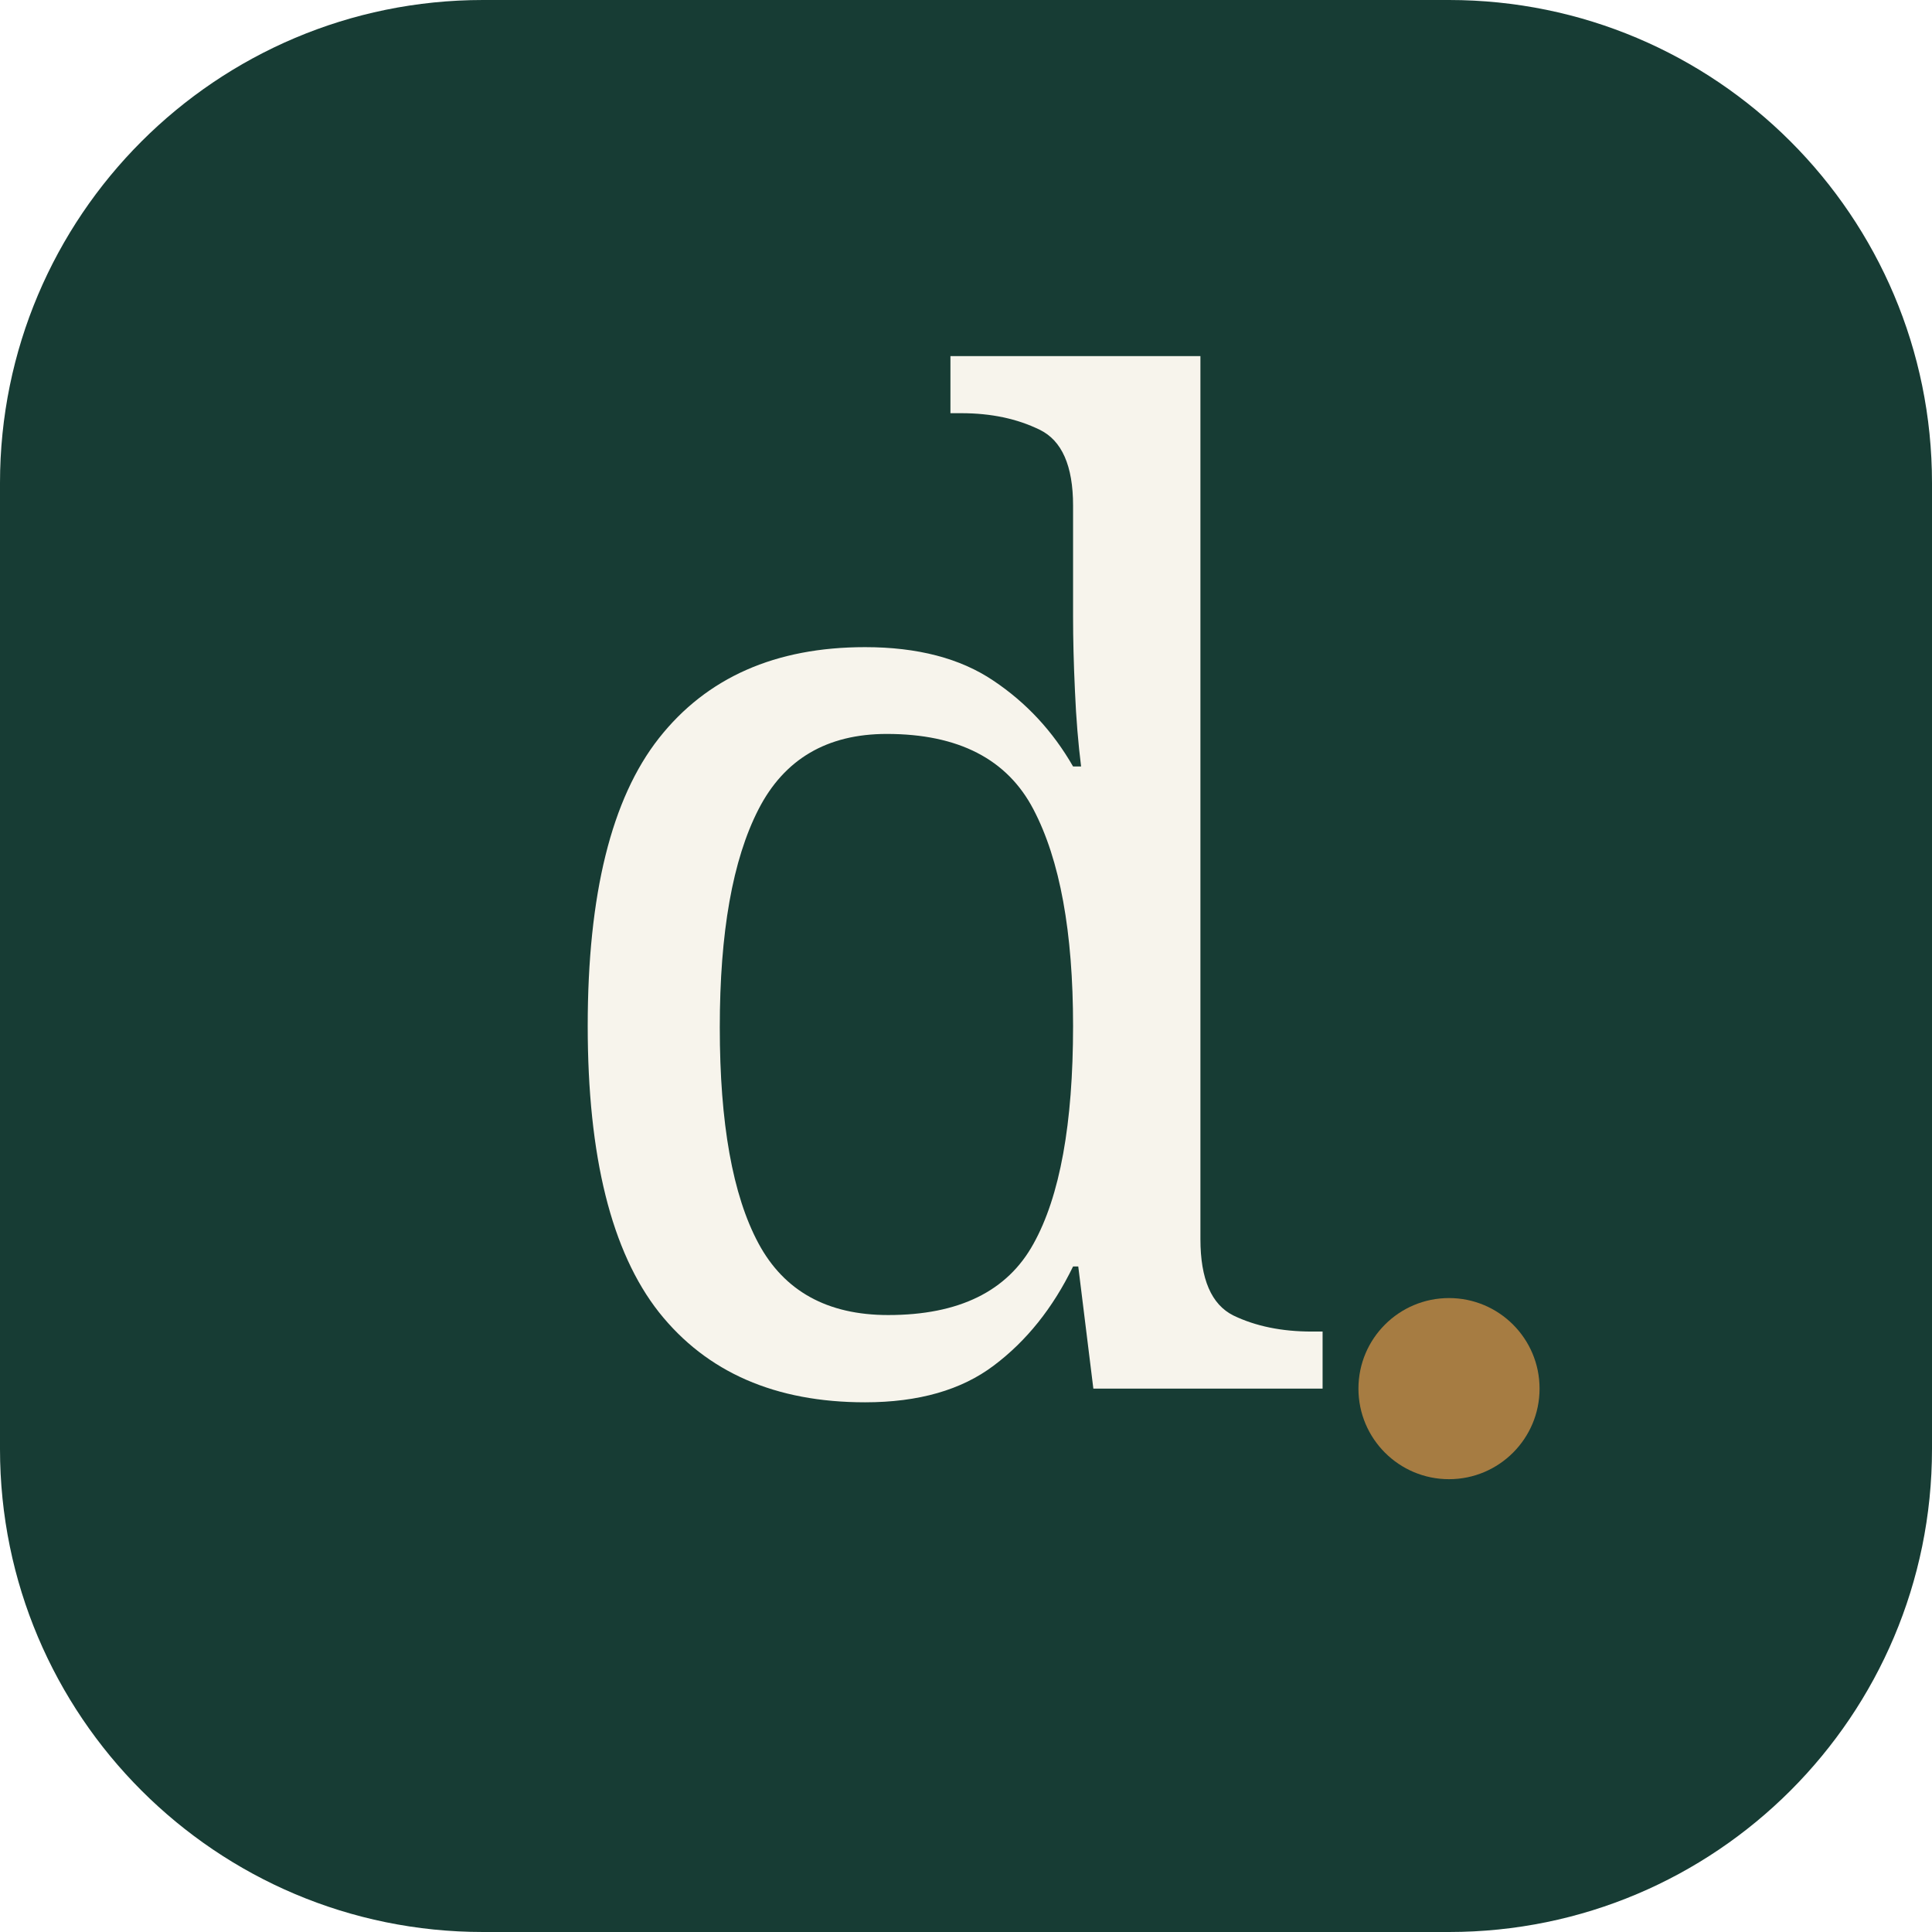
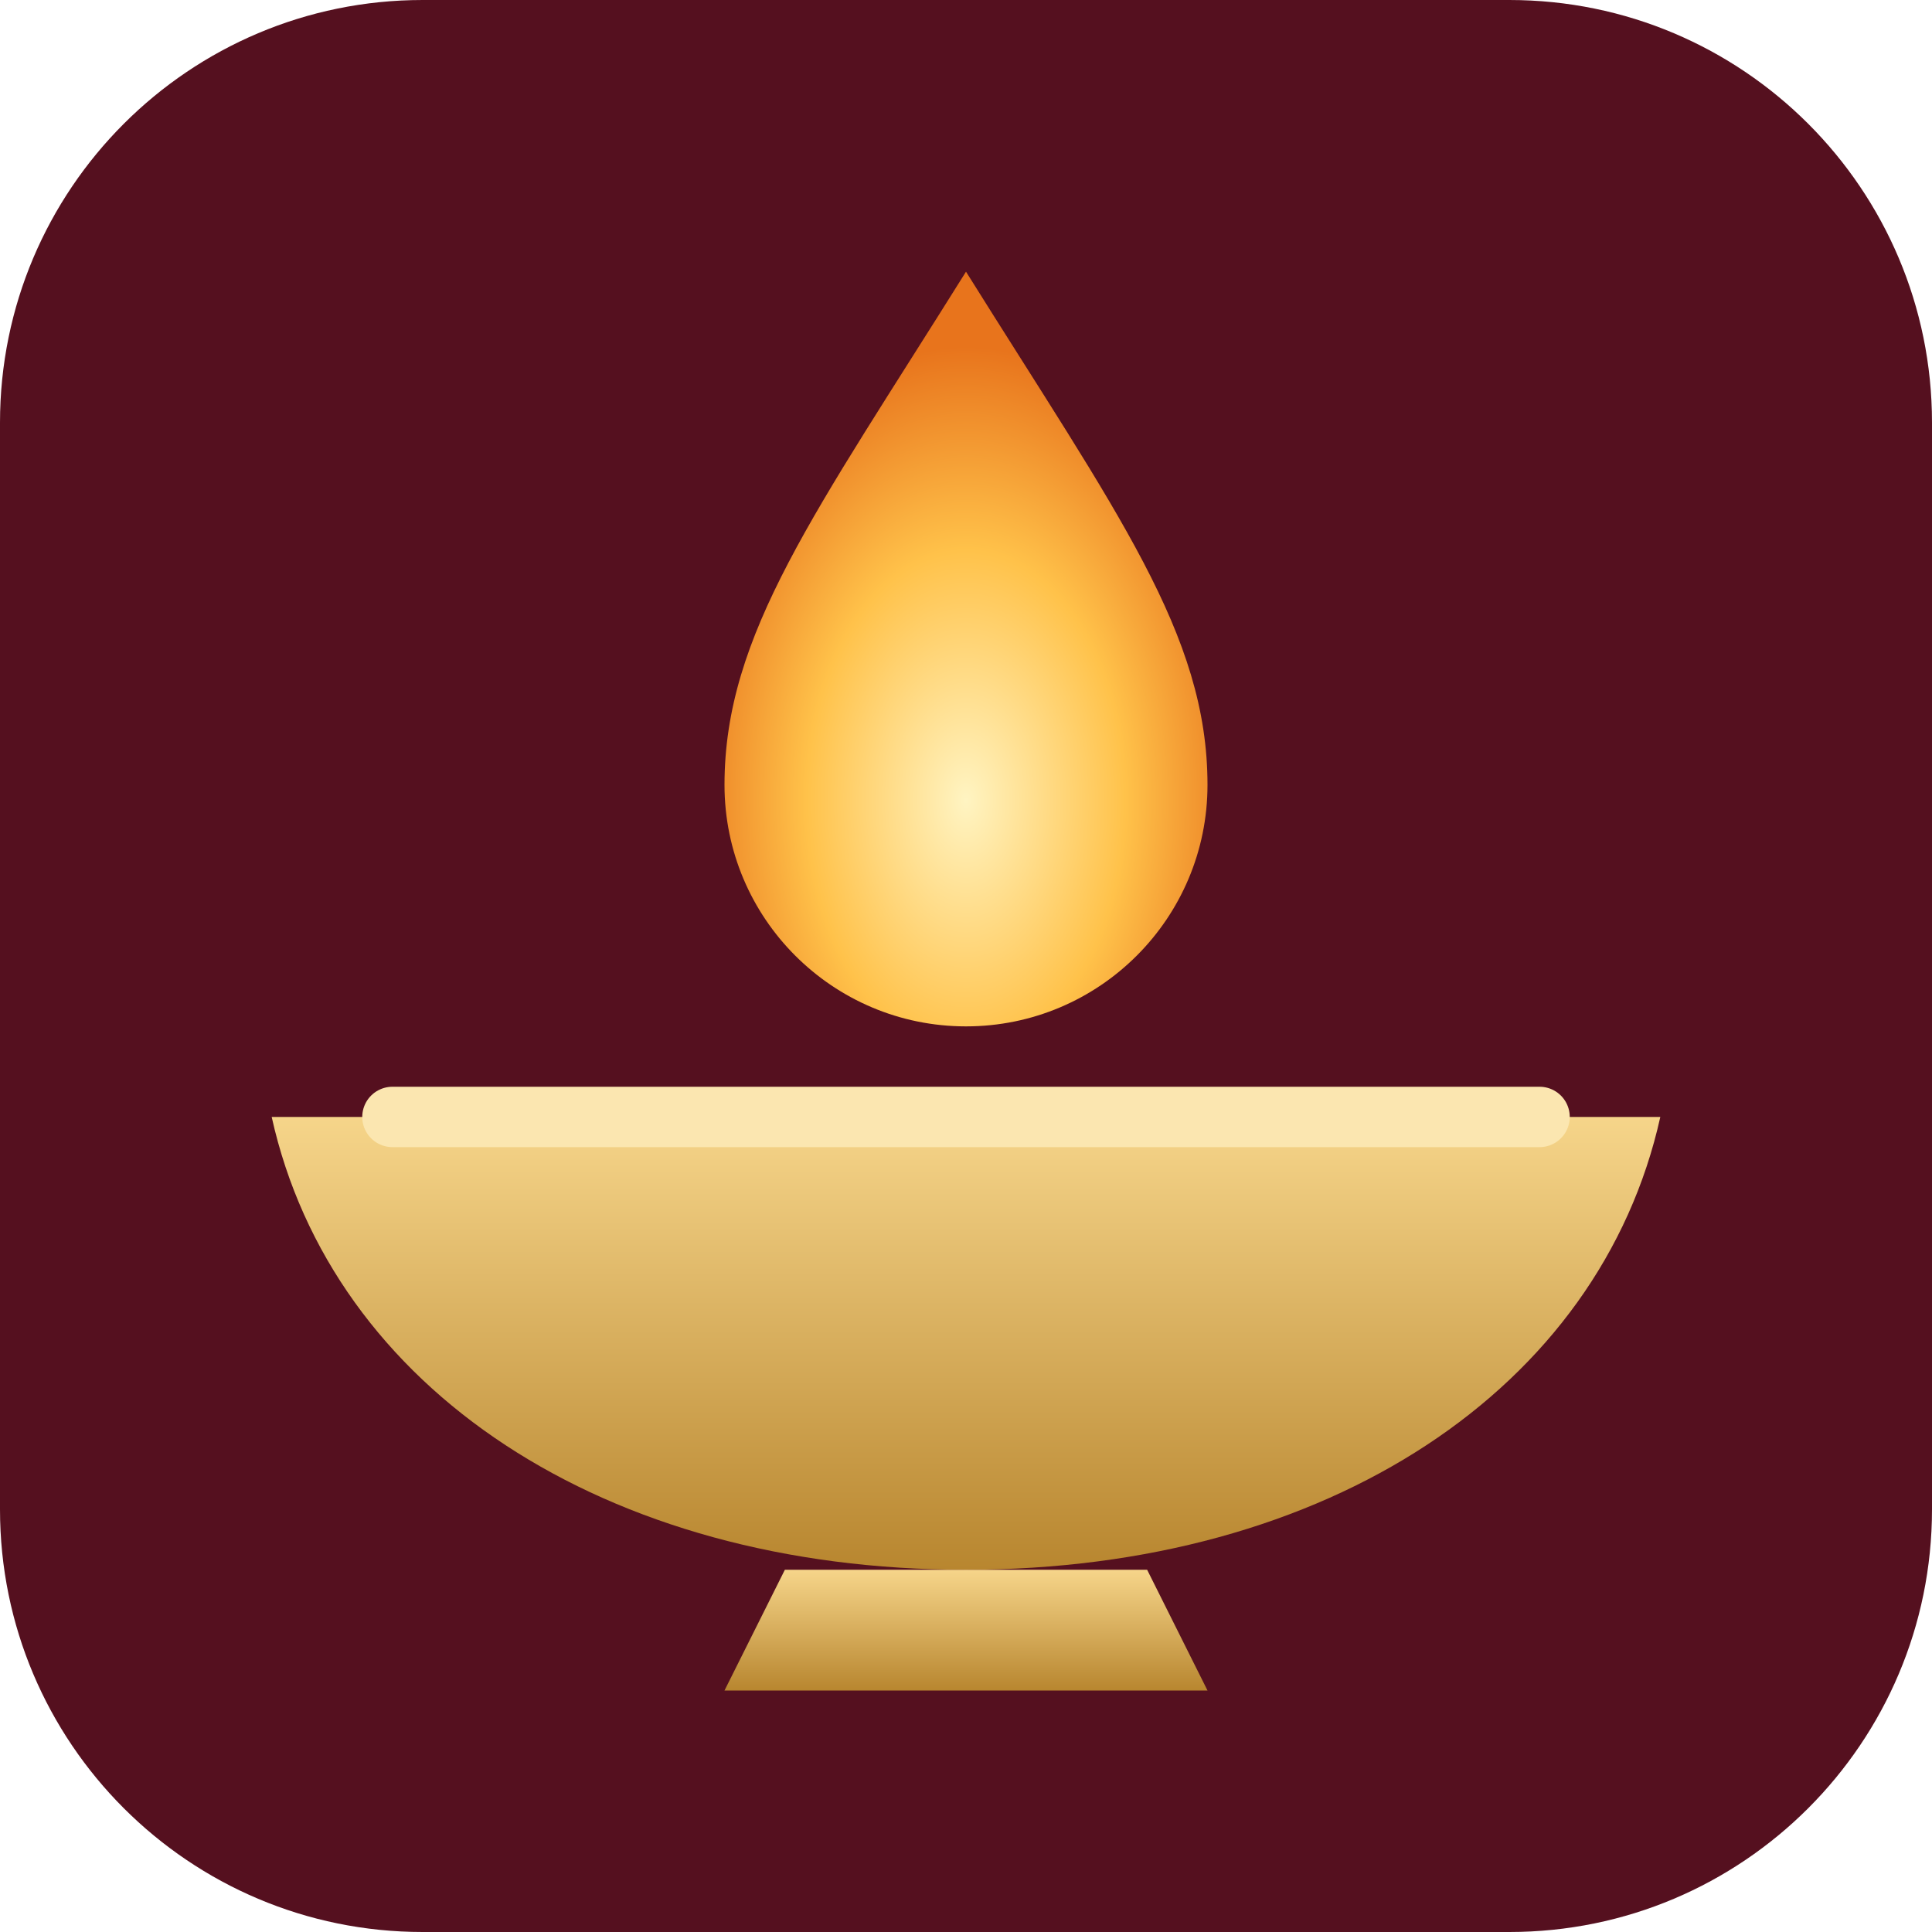
<svg xmlns="http://www.w3.org/2000/svg" viewBox="0 0 64 64">
-   <rect width="64" height="64" rx="16" fill="#173C34" />
-   <text x="17" y="46" font-family="Georgia,serif" font-size="45" fill="#F7F4EC">d</text>
-   <circle cx="48" cy="46" r="3" fill="#A67C42" />
+   <defs>
+     <linearGradient id="g" x1="0" y1="0" x2="0" y2="1">
+       <stop offset="0" stop-color="#f6d58a" />
+       <stop offset="1" stop-color="#b8862f" />
+     </linearGradient>
+     <radialGradient id="f" cx=".5" cy=".7" r=".6">
+       <stop offset="0" stop-color="#fff4c2" />
+       <stop offset=".55" stop-color="#ffc24a" />
+       <stop offset="1" stop-color="#e8741c" />
+     </radialGradient>
+   </defs>
+   <rect width="64" height="64" rx="14" fill="#55101f" />
+   <path d="M32 9c5 8 8 12 8 17a8 8 0 0 1-16 0c0-5 3-9 8-17z" fill="url(#f)" />
+   <path d="M9 37h46c-2 9-11 15-23 15S11 46 9 37z" fill="url(#g)" />
+   <path d="M13 37h38" stroke="#fbe6b0" stroke-width="2" stroke-linecap="round" />
+   <path d="M26 52h12l2 4H24z" fill="url(#g)" />
</svg>
